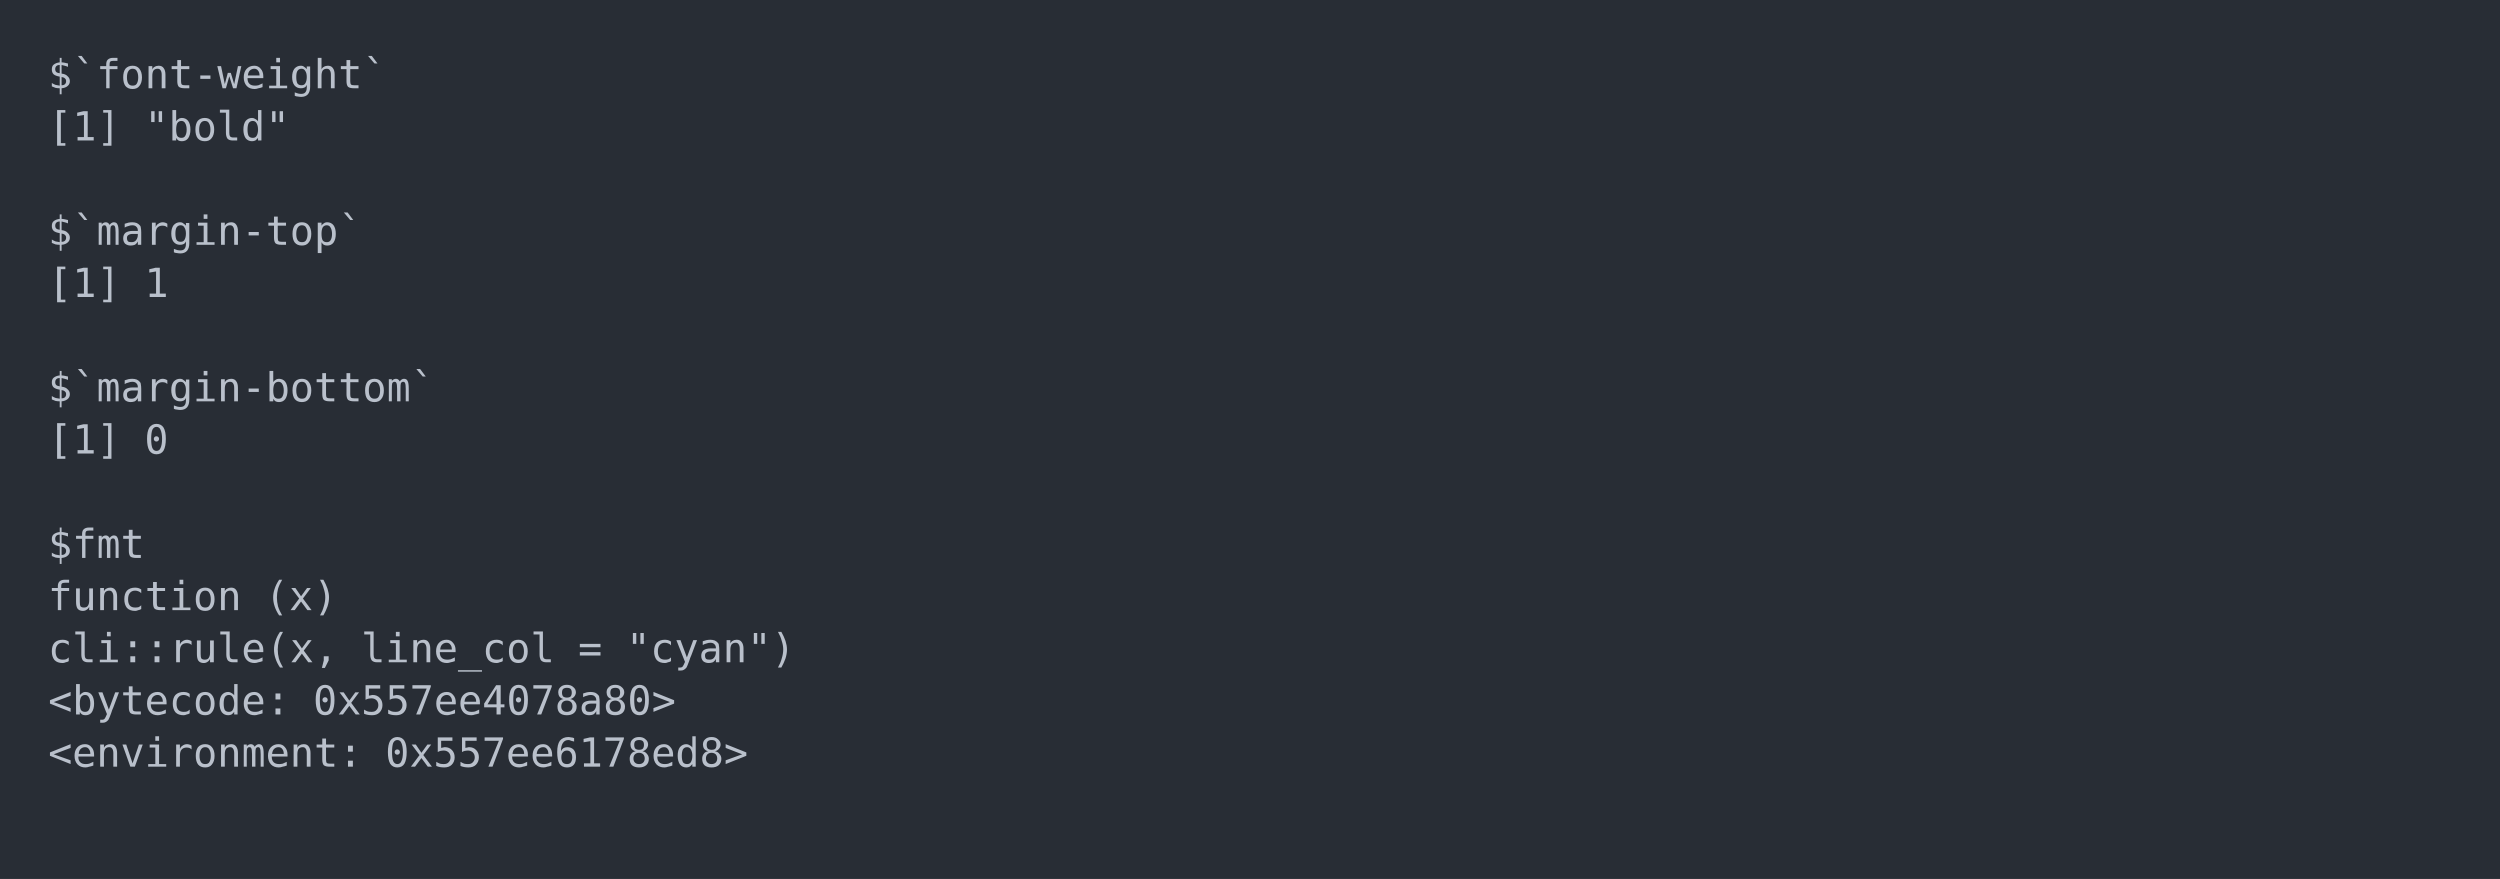
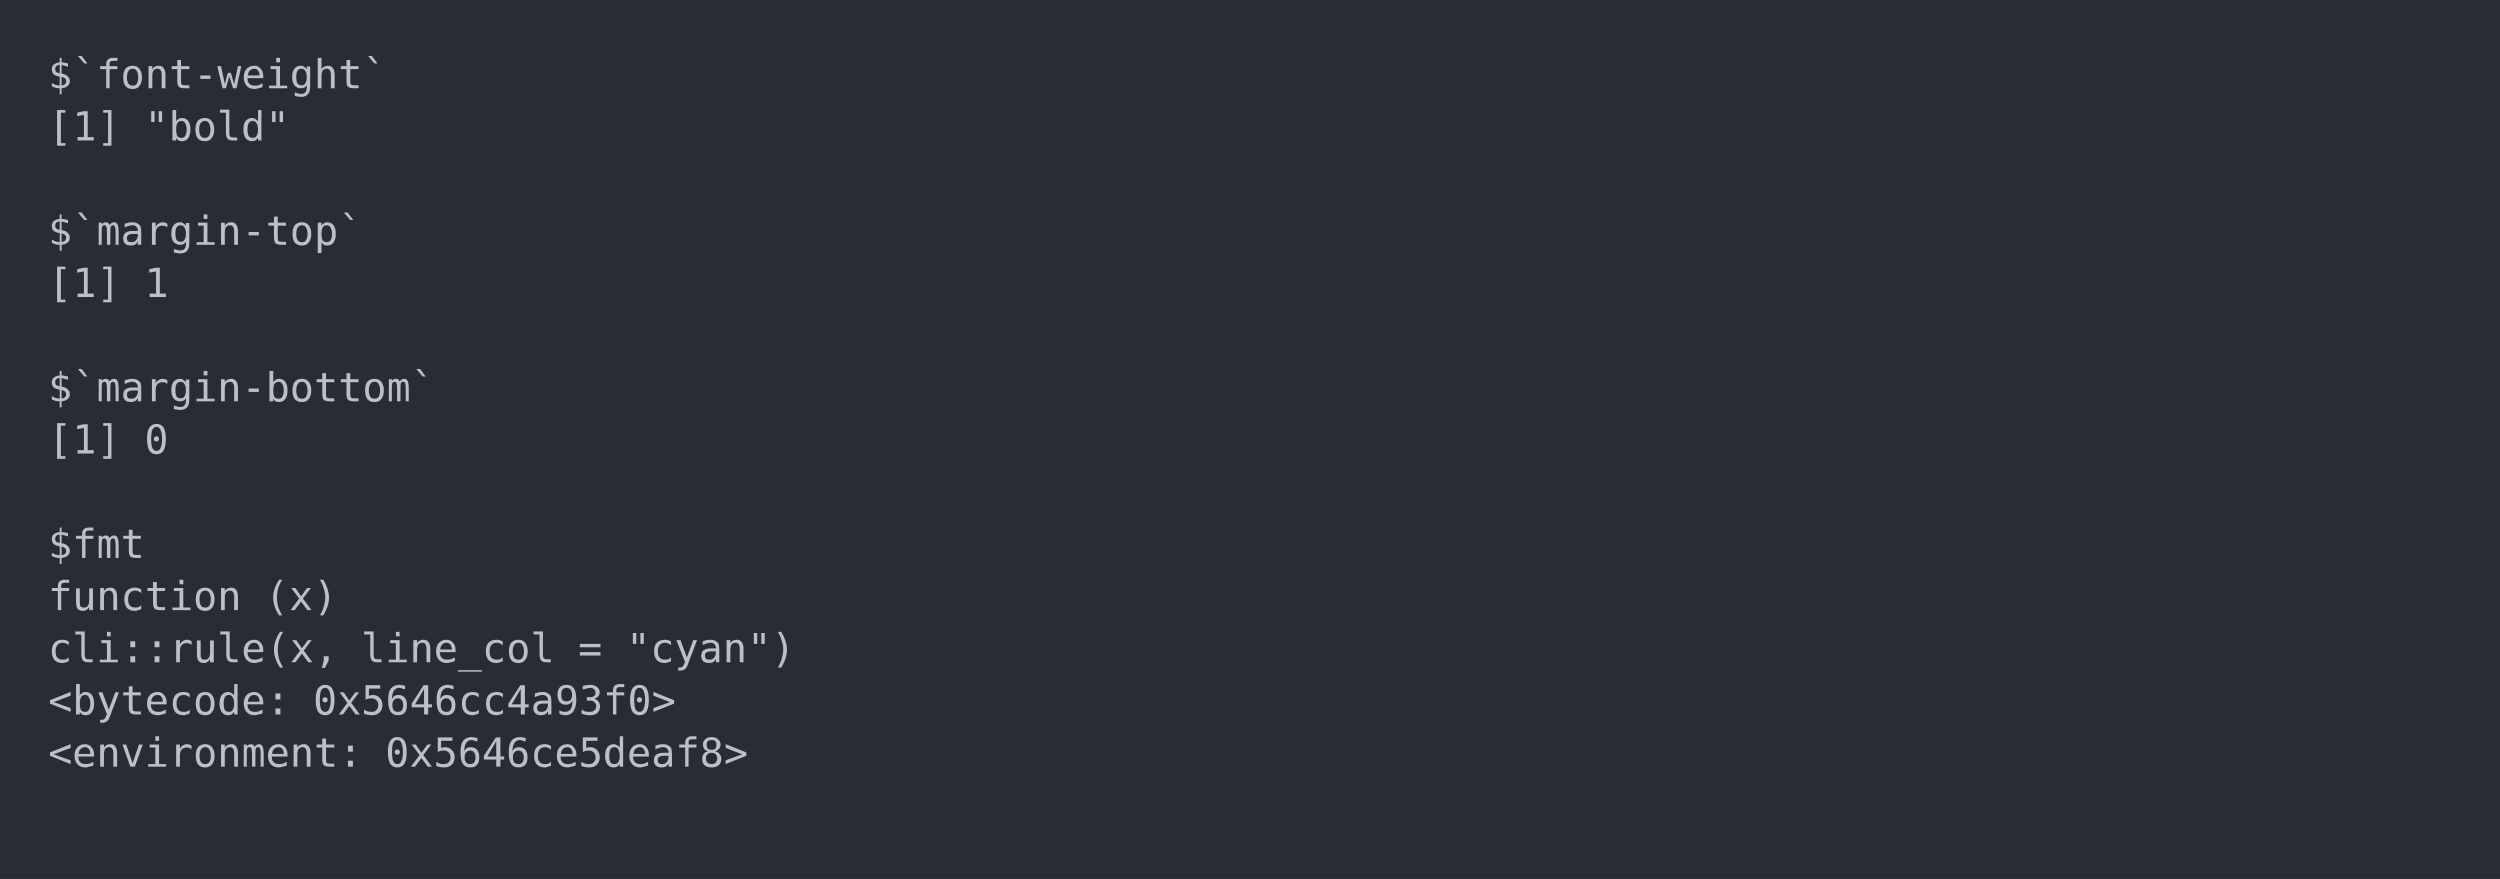
<svg xmlns="http://www.w3.org/2000/svg" xmlns:xlink="http://www.w3.org/1999/xlink" width="1040" height="365.65">
  <rect width="1040" height="365.65" rx="0" ry="0" class="a" />
  <svg height="325.65" viewBox="0 0 100 32.565" width="1000" x="20" y="20">
    <style>.a{fill:rgb(40,45,53)}.b{font-family:'Fira Code',Monaco,Consolas,Menlo,'Bitstream Vera Sans Mono','Powerline Symbols',monospace}.c{fill:transparent}.d{fill:rgb(185,192,203);white-space:pre}</style>
    <g font-family="'Fira Code',Monaco,Consolas,Menlo,'Bitstream Vera Sans Mono','Powerline Symbols',monospace" font-size="1.67" class="b">
      <defs>
        <symbol id="a">
          <rect height="16" width="100" x="0" y="0" class="c" />
        </symbol>
      </defs>
      <rect height="32.565" width="100" class="a" />
      <svg x="0" y="0" width="100">
        <svg x="0">
          <use xlink:href="#a" />
          <text x="0" y="1.67" class="d">$`font-weight`</text>
          <text x="0" y="3.841" class="d">[1]</text>
          <text x="4.008" y="3.841" class="d">"bold"</text>
          <text x="0" y="8.183" class="d">$`margin-top`</text>
          <text x="0" y="10.354" class="d">[1]</text>
          <text x="4.008" y="10.354" class="d">1</text>
          <text x="0" y="14.696" class="d">$`margin-bottom`</text>
          <text x="0" y="16.867" class="d">[1]</text>
          <text x="4.008" y="16.867" class="d">0</text>
          <text x="0" y="21.209" class="d">$fmt</text>
          <text x="0" y="23.38" class="d">function</text>
          <text x="9.018" y="23.38" class="d">(x)</text>
          <text x="0" y="25.551" class="d">cli::rule(x,</text>
          <text x="13.026" y="25.551" class="d">line_col</text>
          <text x="22.044" y="25.551" class="d">=</text>
          <text x="24.048" y="25.551" class="d">"cyan")</text>
          <text x="0" y="27.722" class="d">&lt;bytecode:</text>
-           <text x="11.022" y="27.722" class="d">0x557ee4078a80&gt;</text>
+           <text x="11.022" y="27.722" class="d">0x5646cc4a93f0&gt;</text>
          <text x="0" y="29.893" class="d">&lt;environment:</text>
-           <text x="14.028" y="29.893" class="d">0x557ee6178ed8&gt;</text>
+           <text x="14.028" y="29.893" class="d">0x5646ce5deaf8&gt;</text>
        </svg>
      </svg>
    </g>
  </svg>
</svg>
